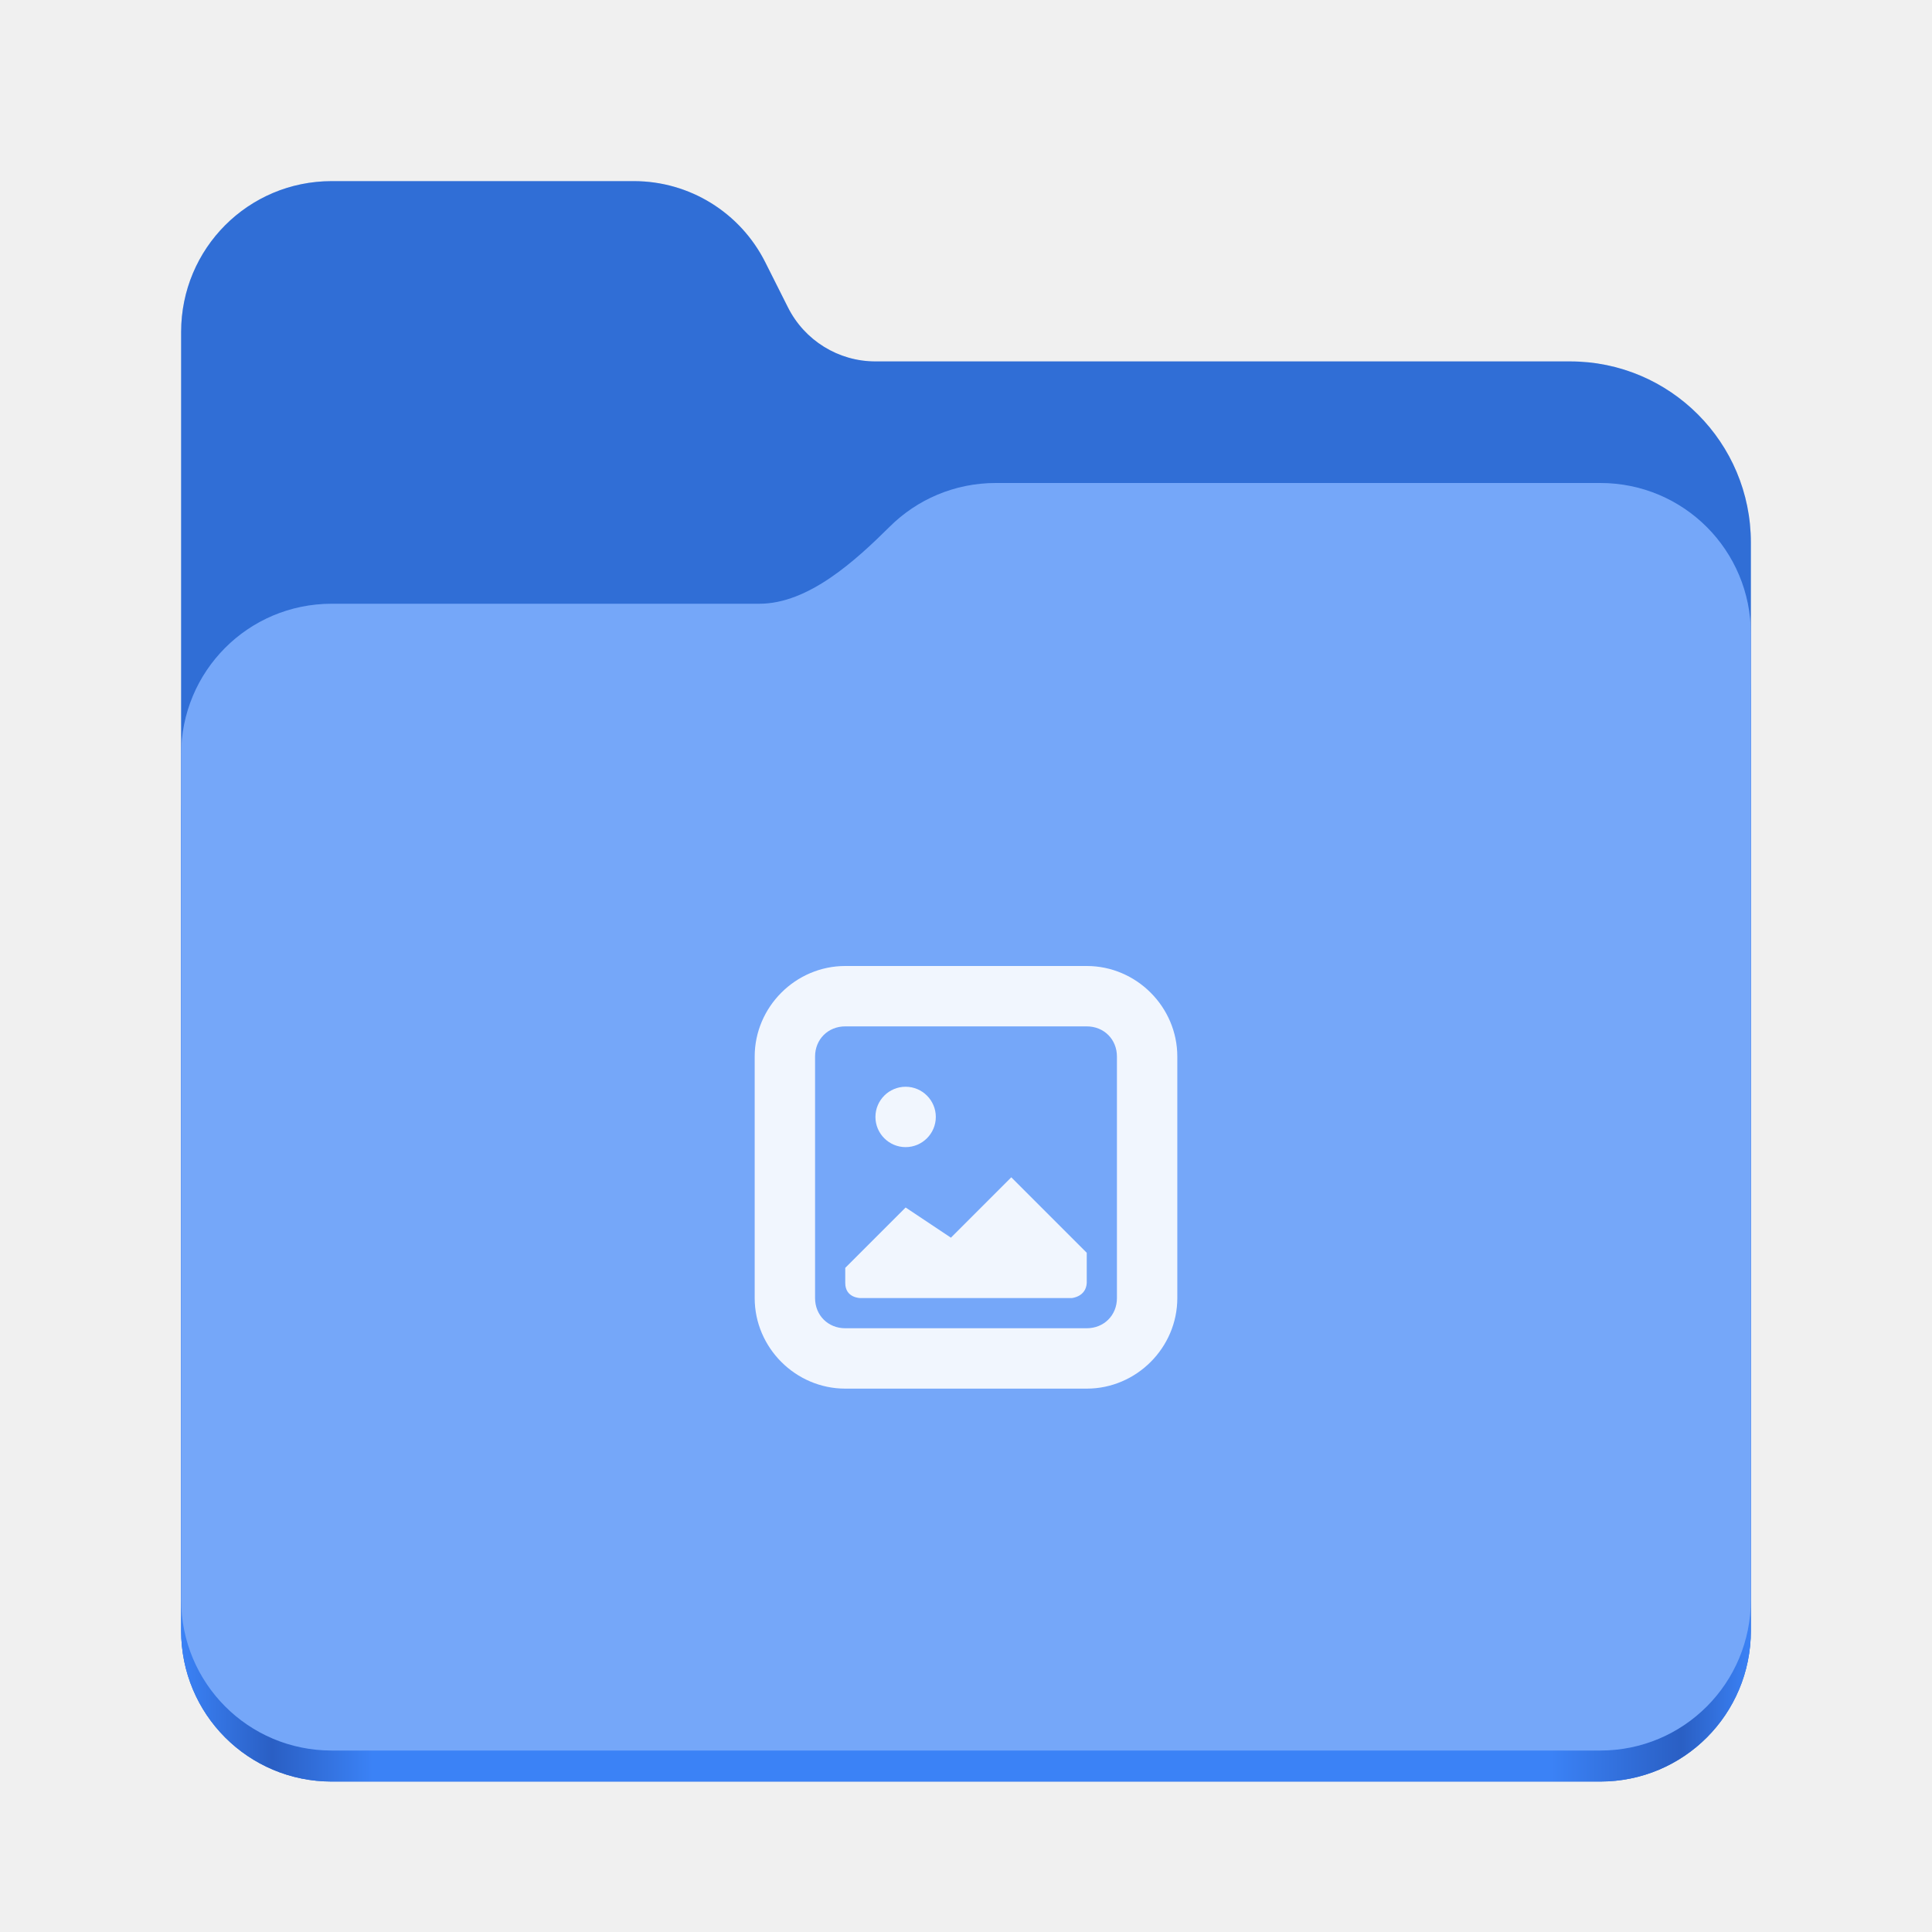
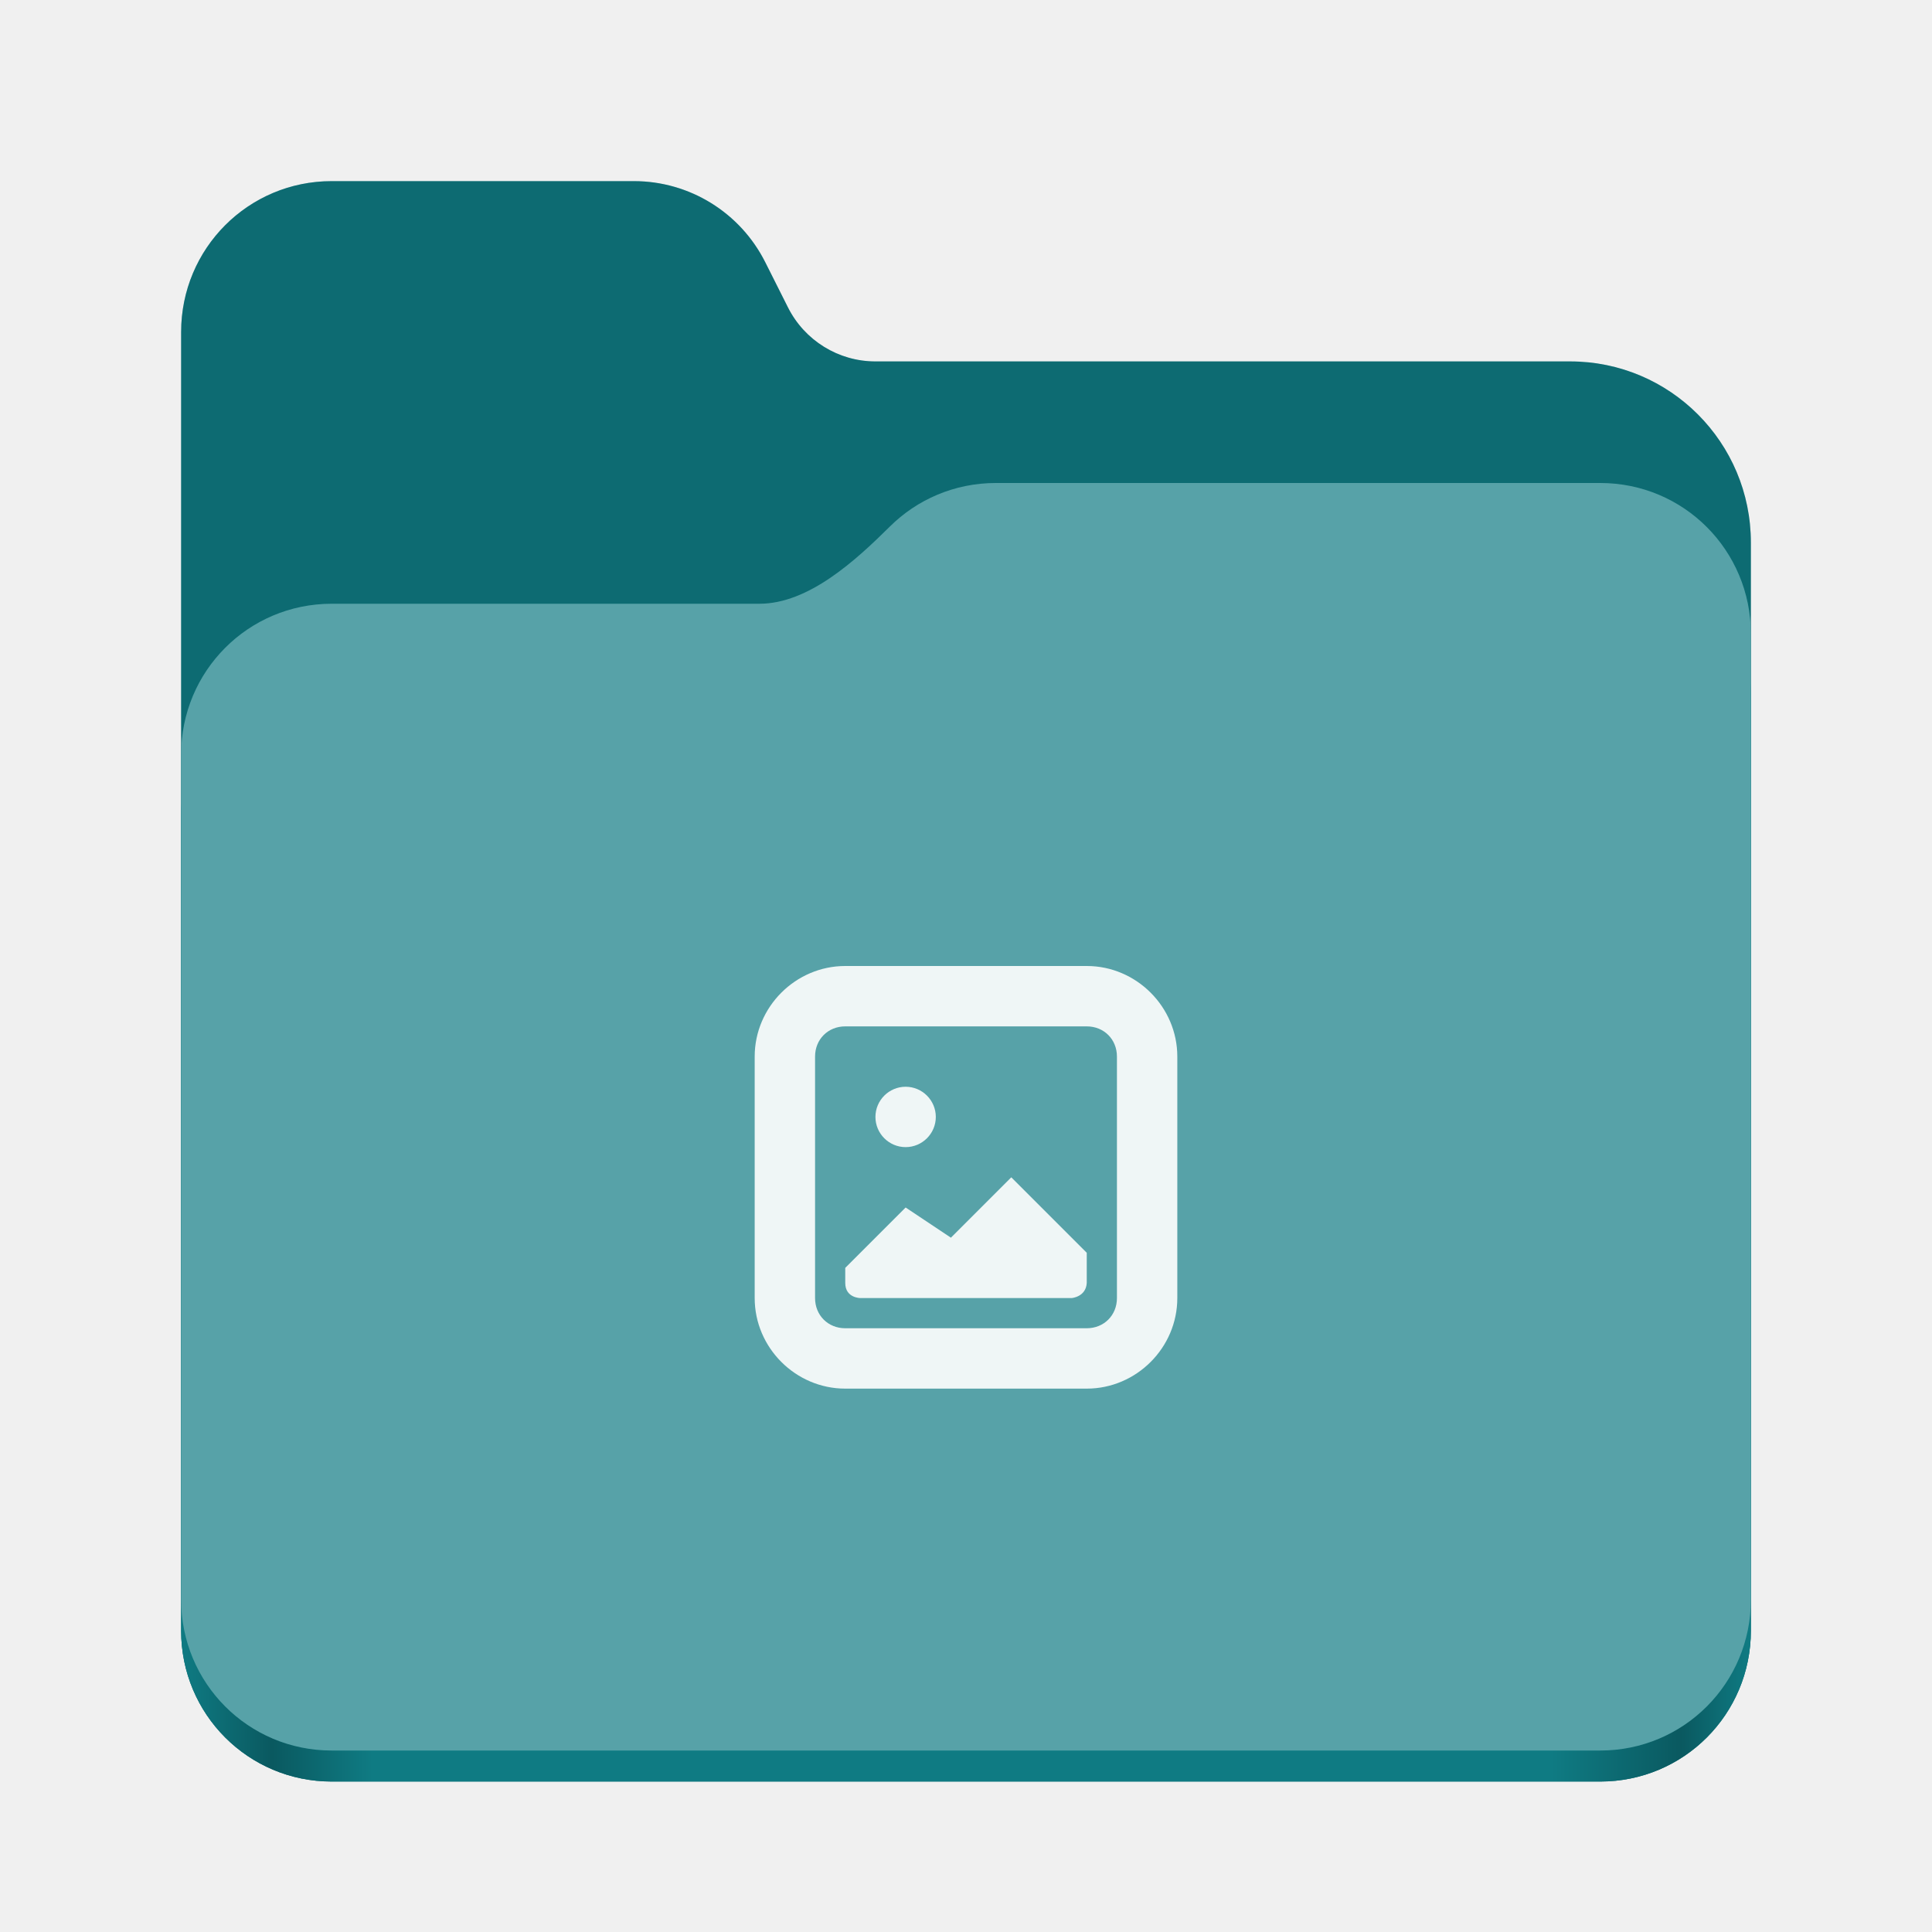
<svg xmlns="http://www.w3.org/2000/svg" width="128px" height="128px" viewBox="0 0 128 128">
  <linearGradient id="a" x1="2689.252" x2="2918.07" y1="-1106.803" y2="-1106.803" gradientTransform="matrix(0.45451 0 0 0.455522 -1210.292 616.1726)" gradientUnits="userSpaceOnUse">
-     <stop offset="0" stop-color="#3B82F6" />
-     <stop offset="0.058" stop-color="#2A5FC4" />
-     <stop offset="0.122" stop-color="#3B82F6" />
-     <stop offset="0.873" stop-color="#3B82F6" />
-     <stop offset="0.956" stop-color="#2A5FC4" />
-     <stop offset="1" stop-color="#3B82F6" />
+     <stop offset="0" stop-color="#0F7B83" />
+     <stop offset="0.058" stop-color="#0A5960" />
+     <stop offset="0.122" stop-color="#0F7B83" />
+     <stop offset="0.873" stop-color="#0F7B83" />
+     <stop offset="0.956" stop-color="#0A5960" />
+     <stop offset="1" stop-color="#0F7B83" />
  </linearGradient>
-   <path fill="#3B82F6" d="M21.977 12C16.449 12 12 16.461 12 22v86.031c0 5.543 4.449 10 9.977 10h84.043c5.531 0 9.98-4.457 9.98-10V35.945c0-6.629-5.359-12-11.973-12H58c-2.453 0-4.695-1.387-5.797-3.582l-1.504-2.992C49.043 14.078 45.68 12 42 12zm0 0" />
-   <path fill="#0B2A66" fill-opacity=".22" d="M21.977 12C16.449 12 12 16.461 12 22v86.031c0 5.543 4.449 10 9.977 10h84.043c5.531 0 9.98-4.457 9.98-10V35.945c0-6.629-5.359-12-11.973-12H58c-2.453 0-4.695-1.387-5.797-3.582l-1.504-2.992C49.043 14.078 45.68 12 42 12zm0 0" />
+   <path fill="#0F7B83" d="M21.977 12C16.449 12 12 16.461 12 22v86.031c0 5.543 4.449 10 9.977 10h84.043c5.531 0 9.98-4.457 9.98-10V35.945c0-6.629-5.359-12-11.973-12H58c-2.453 0-4.695-1.387-5.797-3.582l-1.504-2.992C49.043 14.078 45.68 12 42 12zm0 0" />
+   <path fill="#06363A" fill-opacity=".22" d="M21.977 12C16.449 12 12 16.461 12 22v86.031c0 5.543 4.449 10 9.977 10h84.043c5.531 0 9.98-4.457 9.98-10V35.945c0-6.629-5.359-12-11.973-12H58c-2.453 0-4.695-1.387-5.797-3.582l-1.504-2.992C49.043 14.078 45.68 12 42 12zm0 0" />
  <path fill="url(#a)" d="M65.977 36c-2.746 0-5.227 1.102-7.027 2.891C56.676 41.145 53.566 44 50.316 44H21.977C16.449 44 12 48.461 12 54v54.031c0 5.543 4.449 10 9.977 10h84.043c5.531 0 9.98-4.457 9.98-10V46c0-5.539-4.449-10-9.98-10zm0 0" />
-   <path fill="#3B82F6" d="M65.977 32c-2.746 0-5.227 1.102-7.027 2.891C56.676 37.145 53.566 40 50.316 40H21.977C16.449 40 12 44.461 12 50v55.977c0 5.539 4.449 10 9.977 10h84.043c5.531 0 9.98-4.461 9.98-10V42c0-5.539-4.449-10-9.98-10zm0 0" />
+   <path fill="#0F7B83" d="M65.977 32c-2.746 0-5.227 1.102-7.027 2.891C56.676 37.145 53.566 40 50.316 40H21.977C16.449 40 12 44.461 12 50v55.977c0 5.539 4.449 10 9.977 10h84.043c5.531 0 9.98-4.461 9.98-10V42c0-5.539-4.449-10-9.98-10zm0 0" />
  <path fill="#FFFFFF" fill-opacity=".30" d="M65.977 32c-2.746 0-5.227 1.102-7.027 2.891C56.676 37.145 53.566 40 50.316 40H21.977C16.449 40 12 44.461 12 50v55.977c0 5.539 4.449 10 9.977 10h84.043c5.531 0 9.98-4.461 9.98-10V42c0-5.539-4.449-10-9.98-10zm0 0" />
  <g fill="#FFFFFF" fill-opacity=".9">
    <path d="M60 72c-1.102 0-2 .898-2 2s.898 2 2 2 2-.898 2-2-.898-2-2-2m7 6-4 4-3-2-4 4v1c0 1 1 1 1 1h14s.945-.07 1-1v-2zm0 0" />
    <path d="M56 64c-3.289 0-6 2.711-6 6v16c0 3.289 2.711 6 6 6h16c3.289 0 6-2.711 6-6V70c0-3.289-2.711-6-6-6zm0 4h16c1.141 0 2 .859 2 2v16c0 1.141-.859 2-2 2H56c-1.141 0-2-.859-2-2V70c0-1.141.859-2 2-2m0 0" />
  </g>
</svg>
